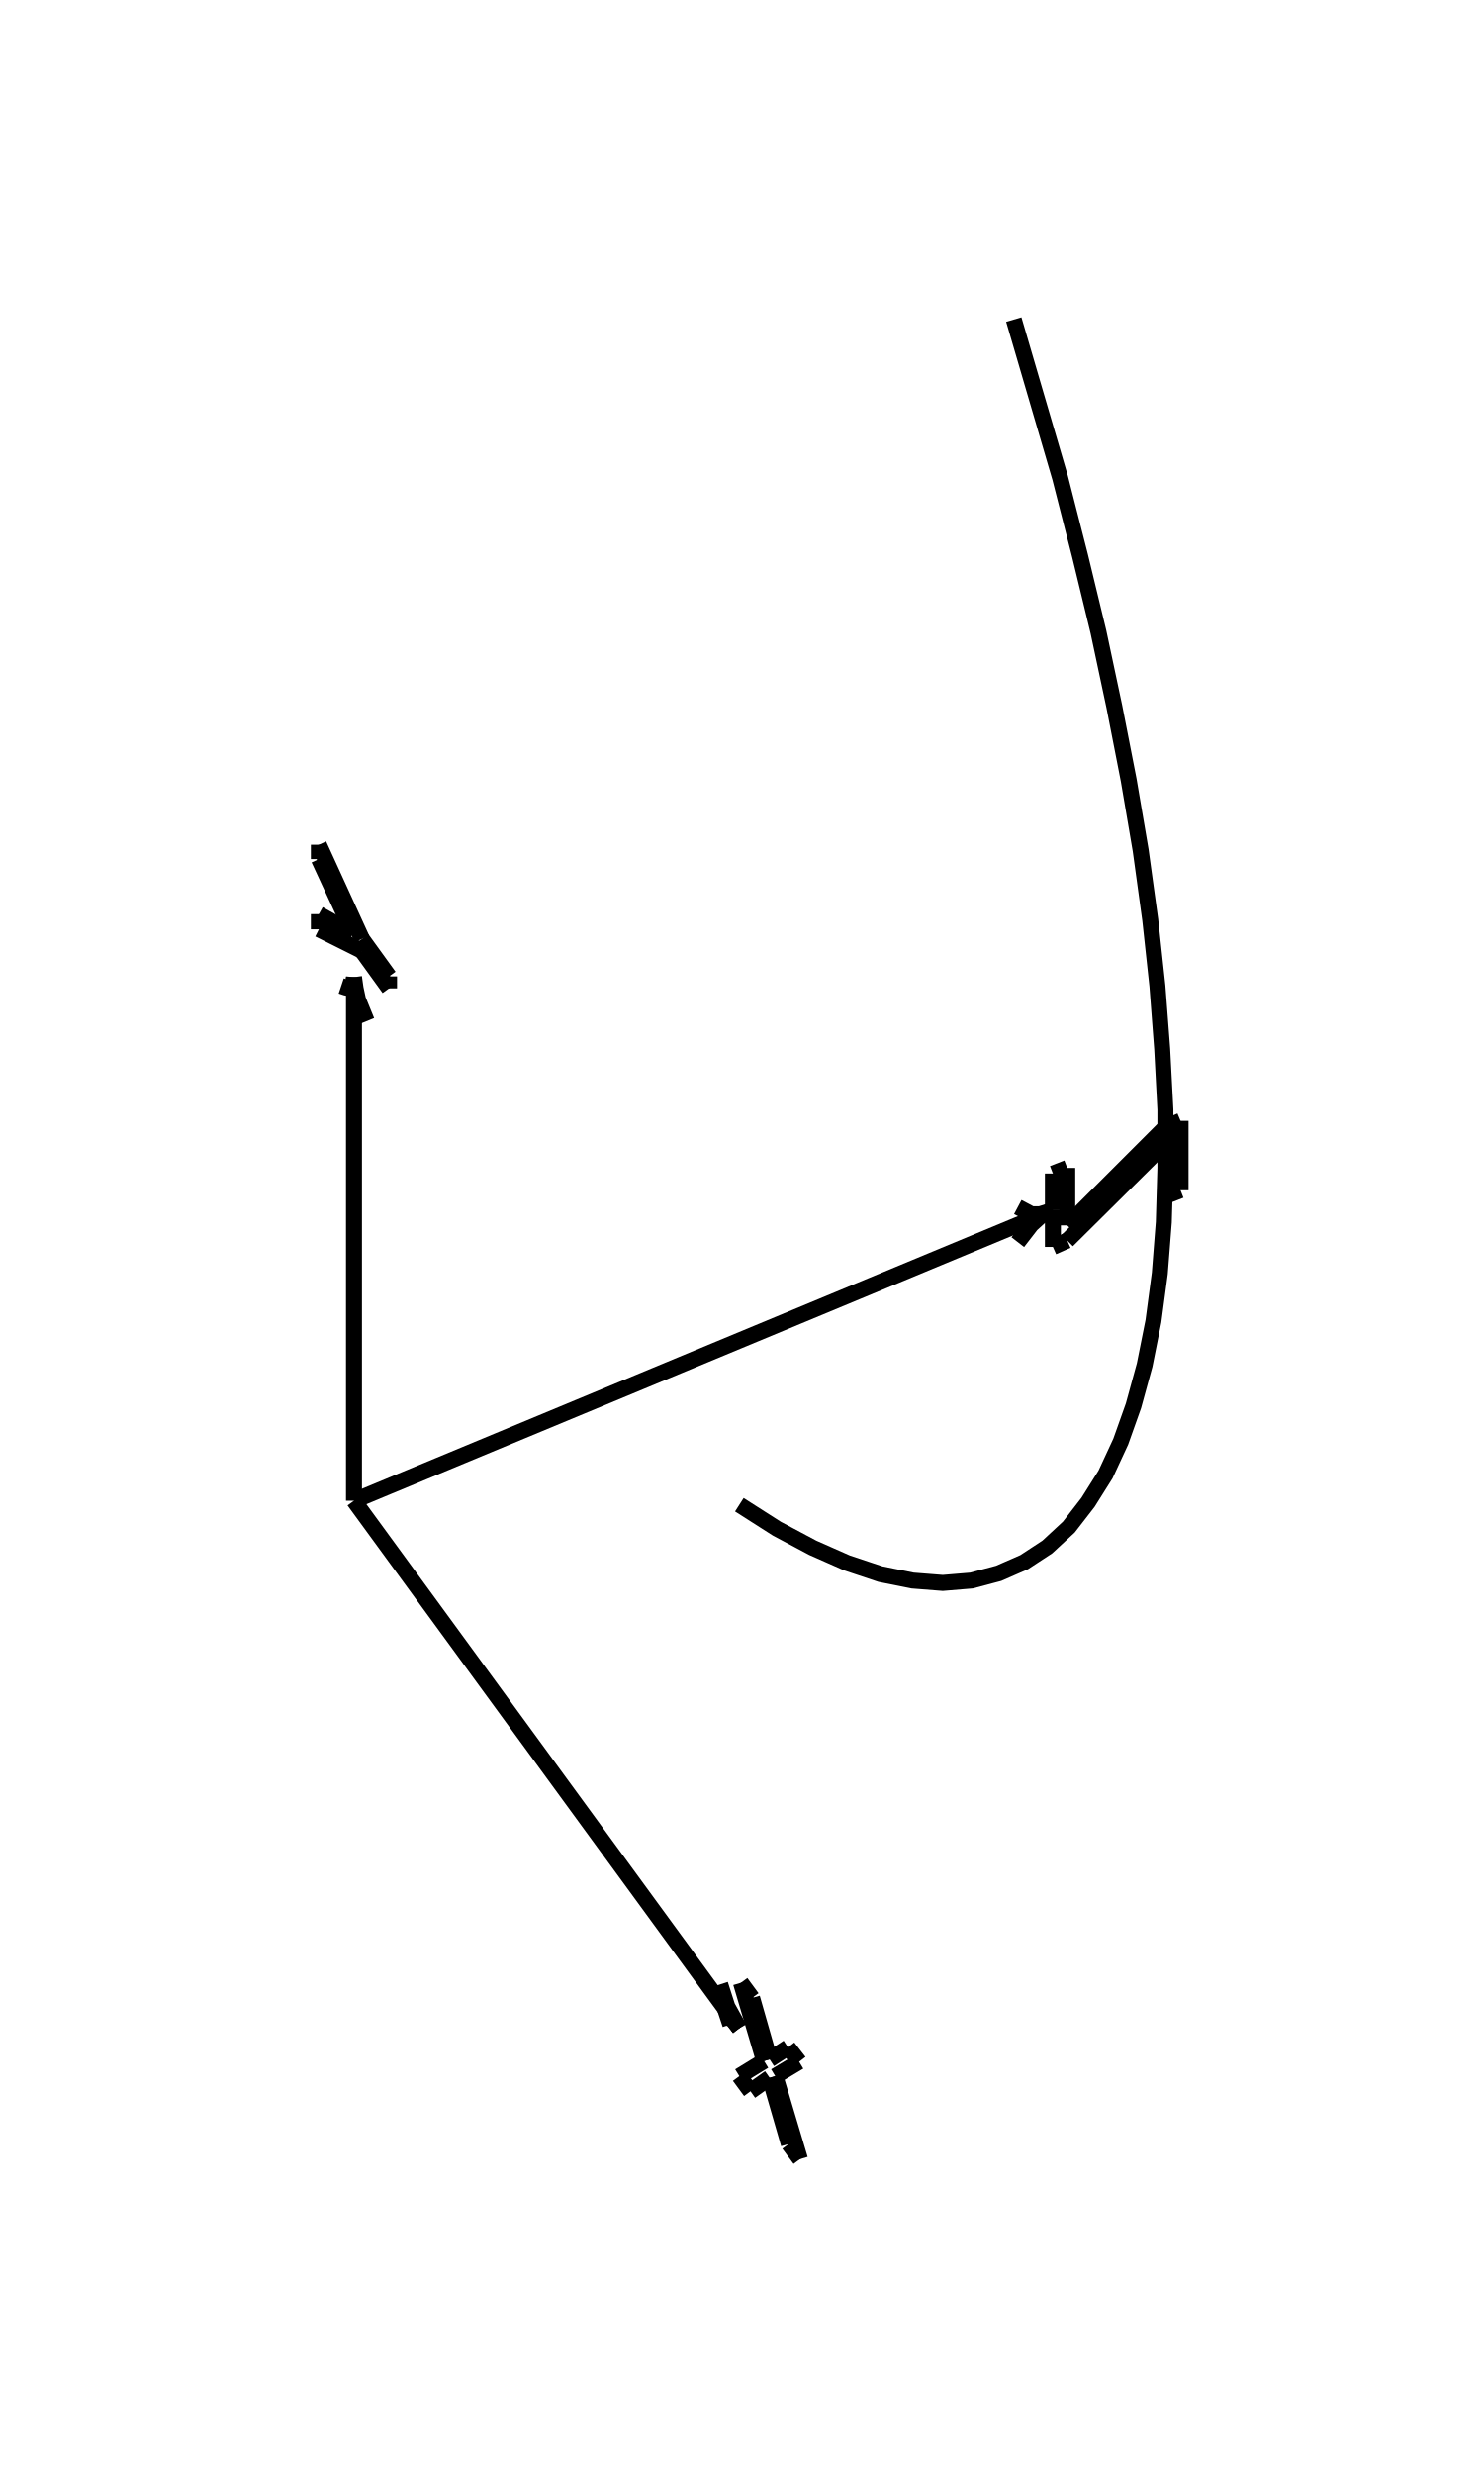
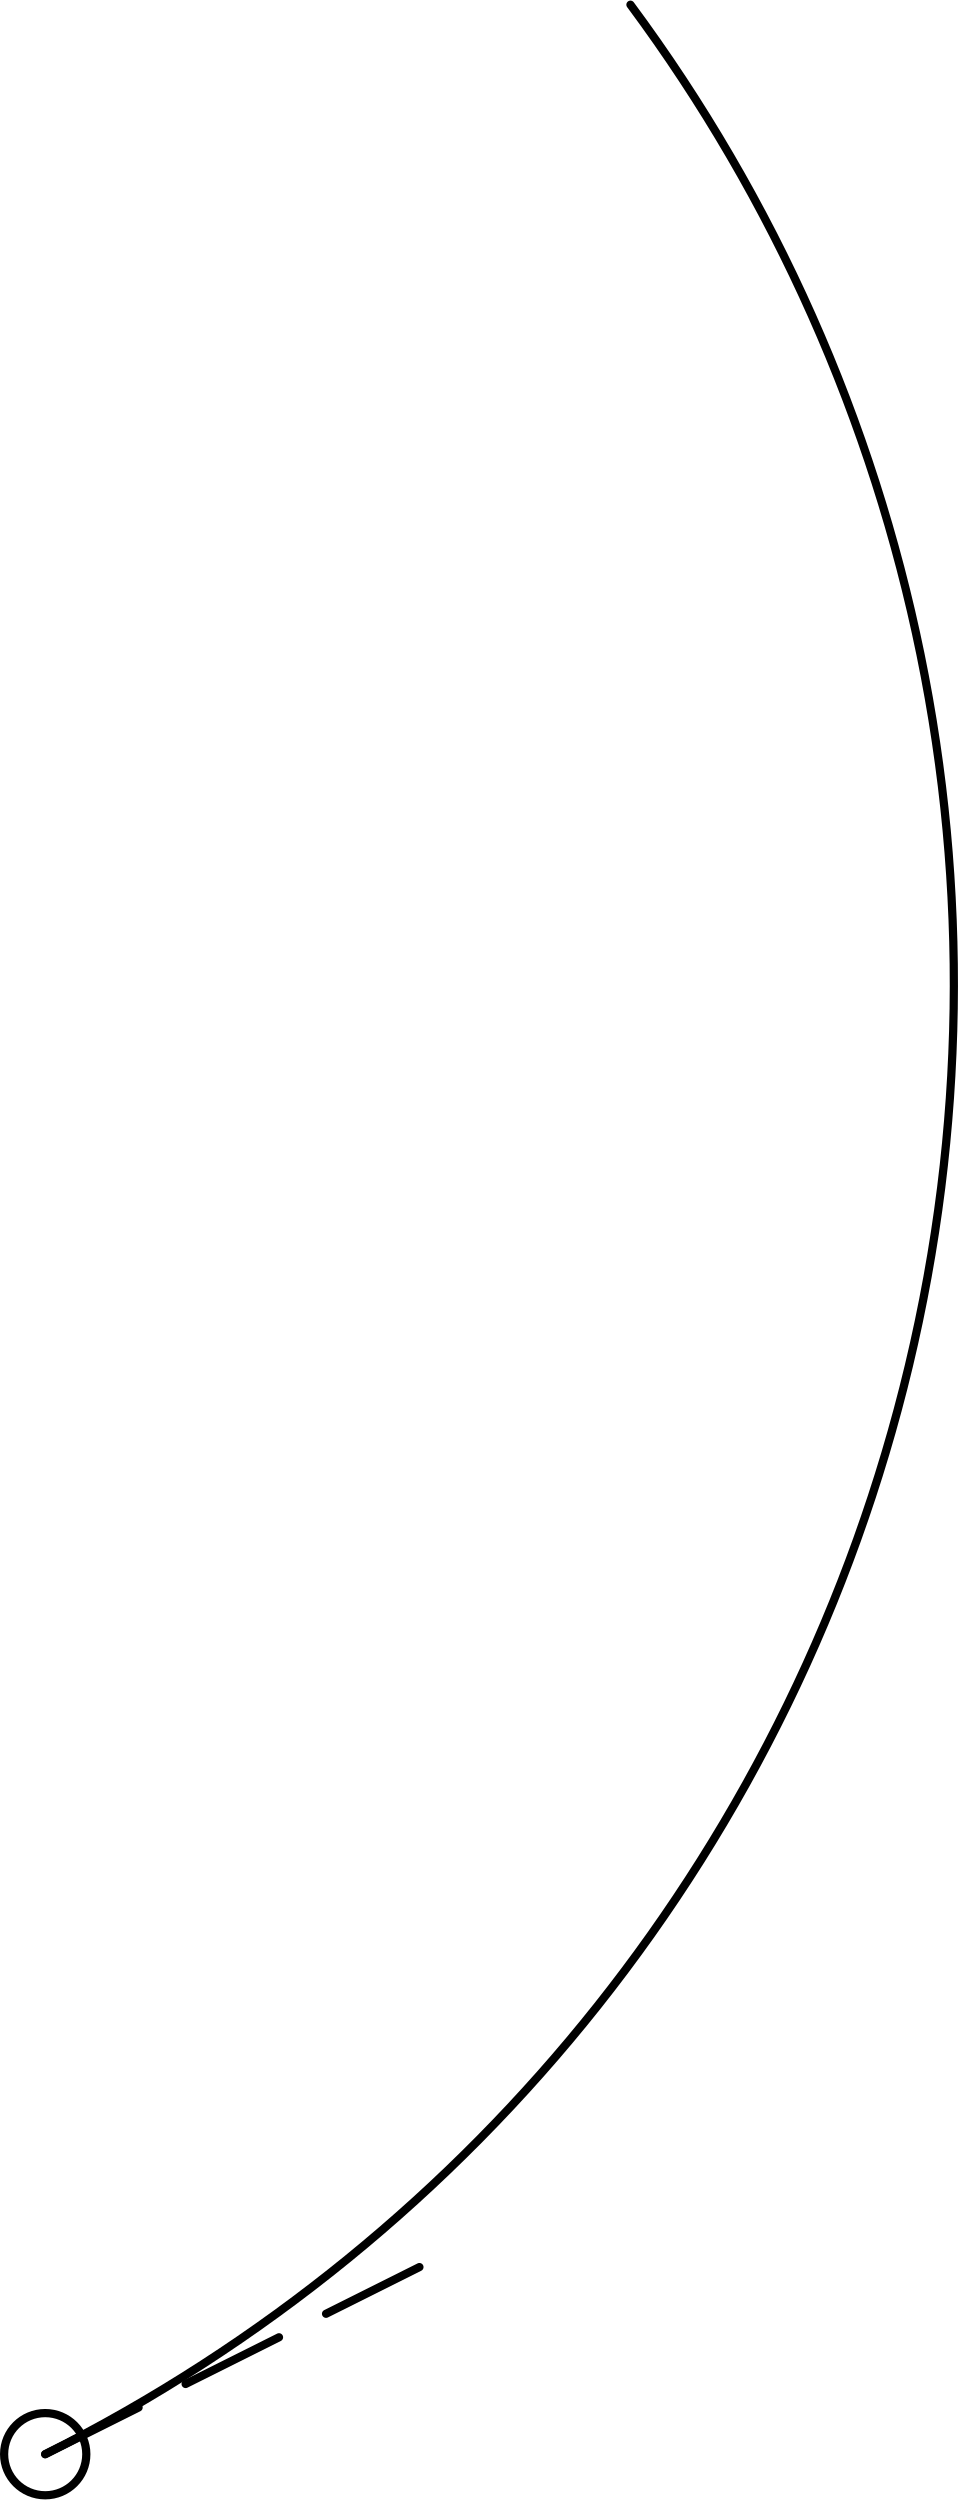
- <svg xmlns="http://www.w3.org/2000/svg" width="93" height="155">
-   <g transform="scale(50, -50)   translate(1.319661,-1.516446)" stroke-width="0.02" fill="none">
-     <g stroke="rgb(160,160,160)" fill="none" stroke-dasharray="0.02,0.02">
-     
-         </g>
-     <g stroke="rgb(0,0,0)" fill="none">
-       <path d="M-0.393,-0.369 L-0.346,-0.399 L-0.301,-0.423 L-0.258,-0.442 L-0.216,-0.456 L-0.176,-0.464 L-0.138,-0.467 L-0.102,-0.464 L-0.068,-0.455 L-0.036,-0.441 L-0.007,-0.422 L0.02,-0.397 L0.044,-0.366 L0.066,-0.331 L0.085,-0.29 L0.101,-0.245 L0.115,-0.194 L0.126,-0.139 L0.134,-0.079 L0.139,-0.015 L0.141,0.053 L0.141,0.126 L0.137,0.202 L0.131,0.281 L0.122,0.364 L0.11,0.451 L0.095,0.539 L0.077,0.631 L0.057,0.725 L0.034,0.82 L0.009,0.918 L-0.049,1.116 " />
-       <path d="M-0.876,-0.364 L-0.393,-1.025 " />
-       <path d="M-0.876,-0.364 L-0.876,0.292 " />
-       <path d="M-0.876,-0.364 L0.0,0.0 " />
-       <path d="M-0.393,-1.025 L-0.408,-0.998 L-0.417,-0.97 " />
-       <path d="M-0.393,-1.025 L-0.401,-1.015 L-0.408,-1.011 L-0.417,-1.014 " />
-       <path d="M-0.876,0.292 L-0.877,0.282 L-0.881,0.278 L-0.886,0.279 L-0.892,0.281 " />
-       <path d="M-0.876,0.292 L-0.874,0.278 L-0.871,0.264 L-0.86,0.237 " />
-       <path d="M0.0,0.0 L-0.016,-0.005 L-0.027,-0.005 L-0.044,0.004 " />
-       <path d="M0.0,0.0 L-0.016,-0.008 L-0.027,-0.018 L-0.044,-0.04 " />
-       <path d="M-0.318,-1.067 L-0.348,-1.085 " />
-       <path d="M-0.348,-1.085 L-0.317,-1.189 " />
-       <path d="M-0.317,-1.189 L-0.331,-1.17 " />
-       <path d="M-0.331,-1.17 L-0.355,-1.087 " />
-       <path d="M-0.355,-1.087 L-0.379,-1.104 " />
-       <path d="M-0.379,-1.104 L-0.393,-1.085 " />
-       <path d="M-0.393,-1.085 L-0.362,-1.066 " />
-       <path d="M-0.362,-1.066 L-0.391,-0.968 " />
-       <path d="M-0.391,-0.968 L-0.377,-0.987 " />
-       <path d="M-0.377,-0.987 L-0.355,-1.064 " />
-       <path d="M-0.355,-1.064 L-0.332,-1.049 " />
-       <path d="M-0.332,-1.049 L-0.318,-1.067 " />
-       <path d="M-0.92,0.458 L-0.866,0.34 " />
-       <path d="M-0.866,0.34 L-0.832,0.293 " />
-       <path d="M-0.832,0.293 L-0.832,0.278 " />
-       <path d="M-0.832,0.278 L-0.866,0.325 " />
-       <path d="M-0.866,0.325 L-0.92,0.352 " />
-       <path d="M-0.92,0.352 L-0.92,0.371 " />
-       <path d="M-0.92,0.371 L-0.877,0.347 " />
-       <path d="M-0.877,0.347 L-0.92,0.44 " />
-       <path d="M-0.92,0.44 L-0.92,0.458 " />
-       <path d="M0.16,0.025 L0.16,0.112 " />
-       <path d="M0.16,0.112 L0.141,0.104 " />
-       <path d="M0.141,0.104 L0.018,-0.019 " />
-       <path d="M0.018,-0.019 L0.018,0.053 " />
-       <path d="M0.018,0.053 L-1.1449174941446927e-16,0.046 " />
-       <path d="M0.0,0.046 L3.024748163396322e-18,2.7755575615628914e-17 " />
-       <path d="M3.024748163396322e-18,2.7755575615628914e-17 L6.049496326792644e-18,-0.046 " />
-       <path d="M0.0,-0.046 L0.018,-0.038 " />
-       <path d="M0.018,-0.038 L0.142,0.085 " />
-       <path d="M0.142,0.085 L0.142,0.018 " />
-       <path d="M0.142,0.018 L0.16,0.025 " />
+ <svg xmlns="http://www.w3.org/2000/svg" width="34.967mm" height="91.21mm" viewBox="0.945 -3.985 1.166 3.04" version="1.1">
+   <g transform="scale(1,-1)" stroke-linecap="round">
+     <g fill="none" stroke="rgb(0,0,0)" stroke-width="0.01">
+       <path d="M 1.0,1.0 A 2.0,2.0 63.435 0,1 1.712,3.98" />
+       <circle cx="1.0" cy="1.0" r="0.05" />
+     </g>
+     <g fill="none" stroke="rgb(0,0,0)" stroke-width="0.01" id="dashed" stroke-dasharray="0.127 0.064">
+       <line x1="1.0" y1="1.0" x2="1.5" y2="1.25" />
    </g>
  </g>
</svg>
